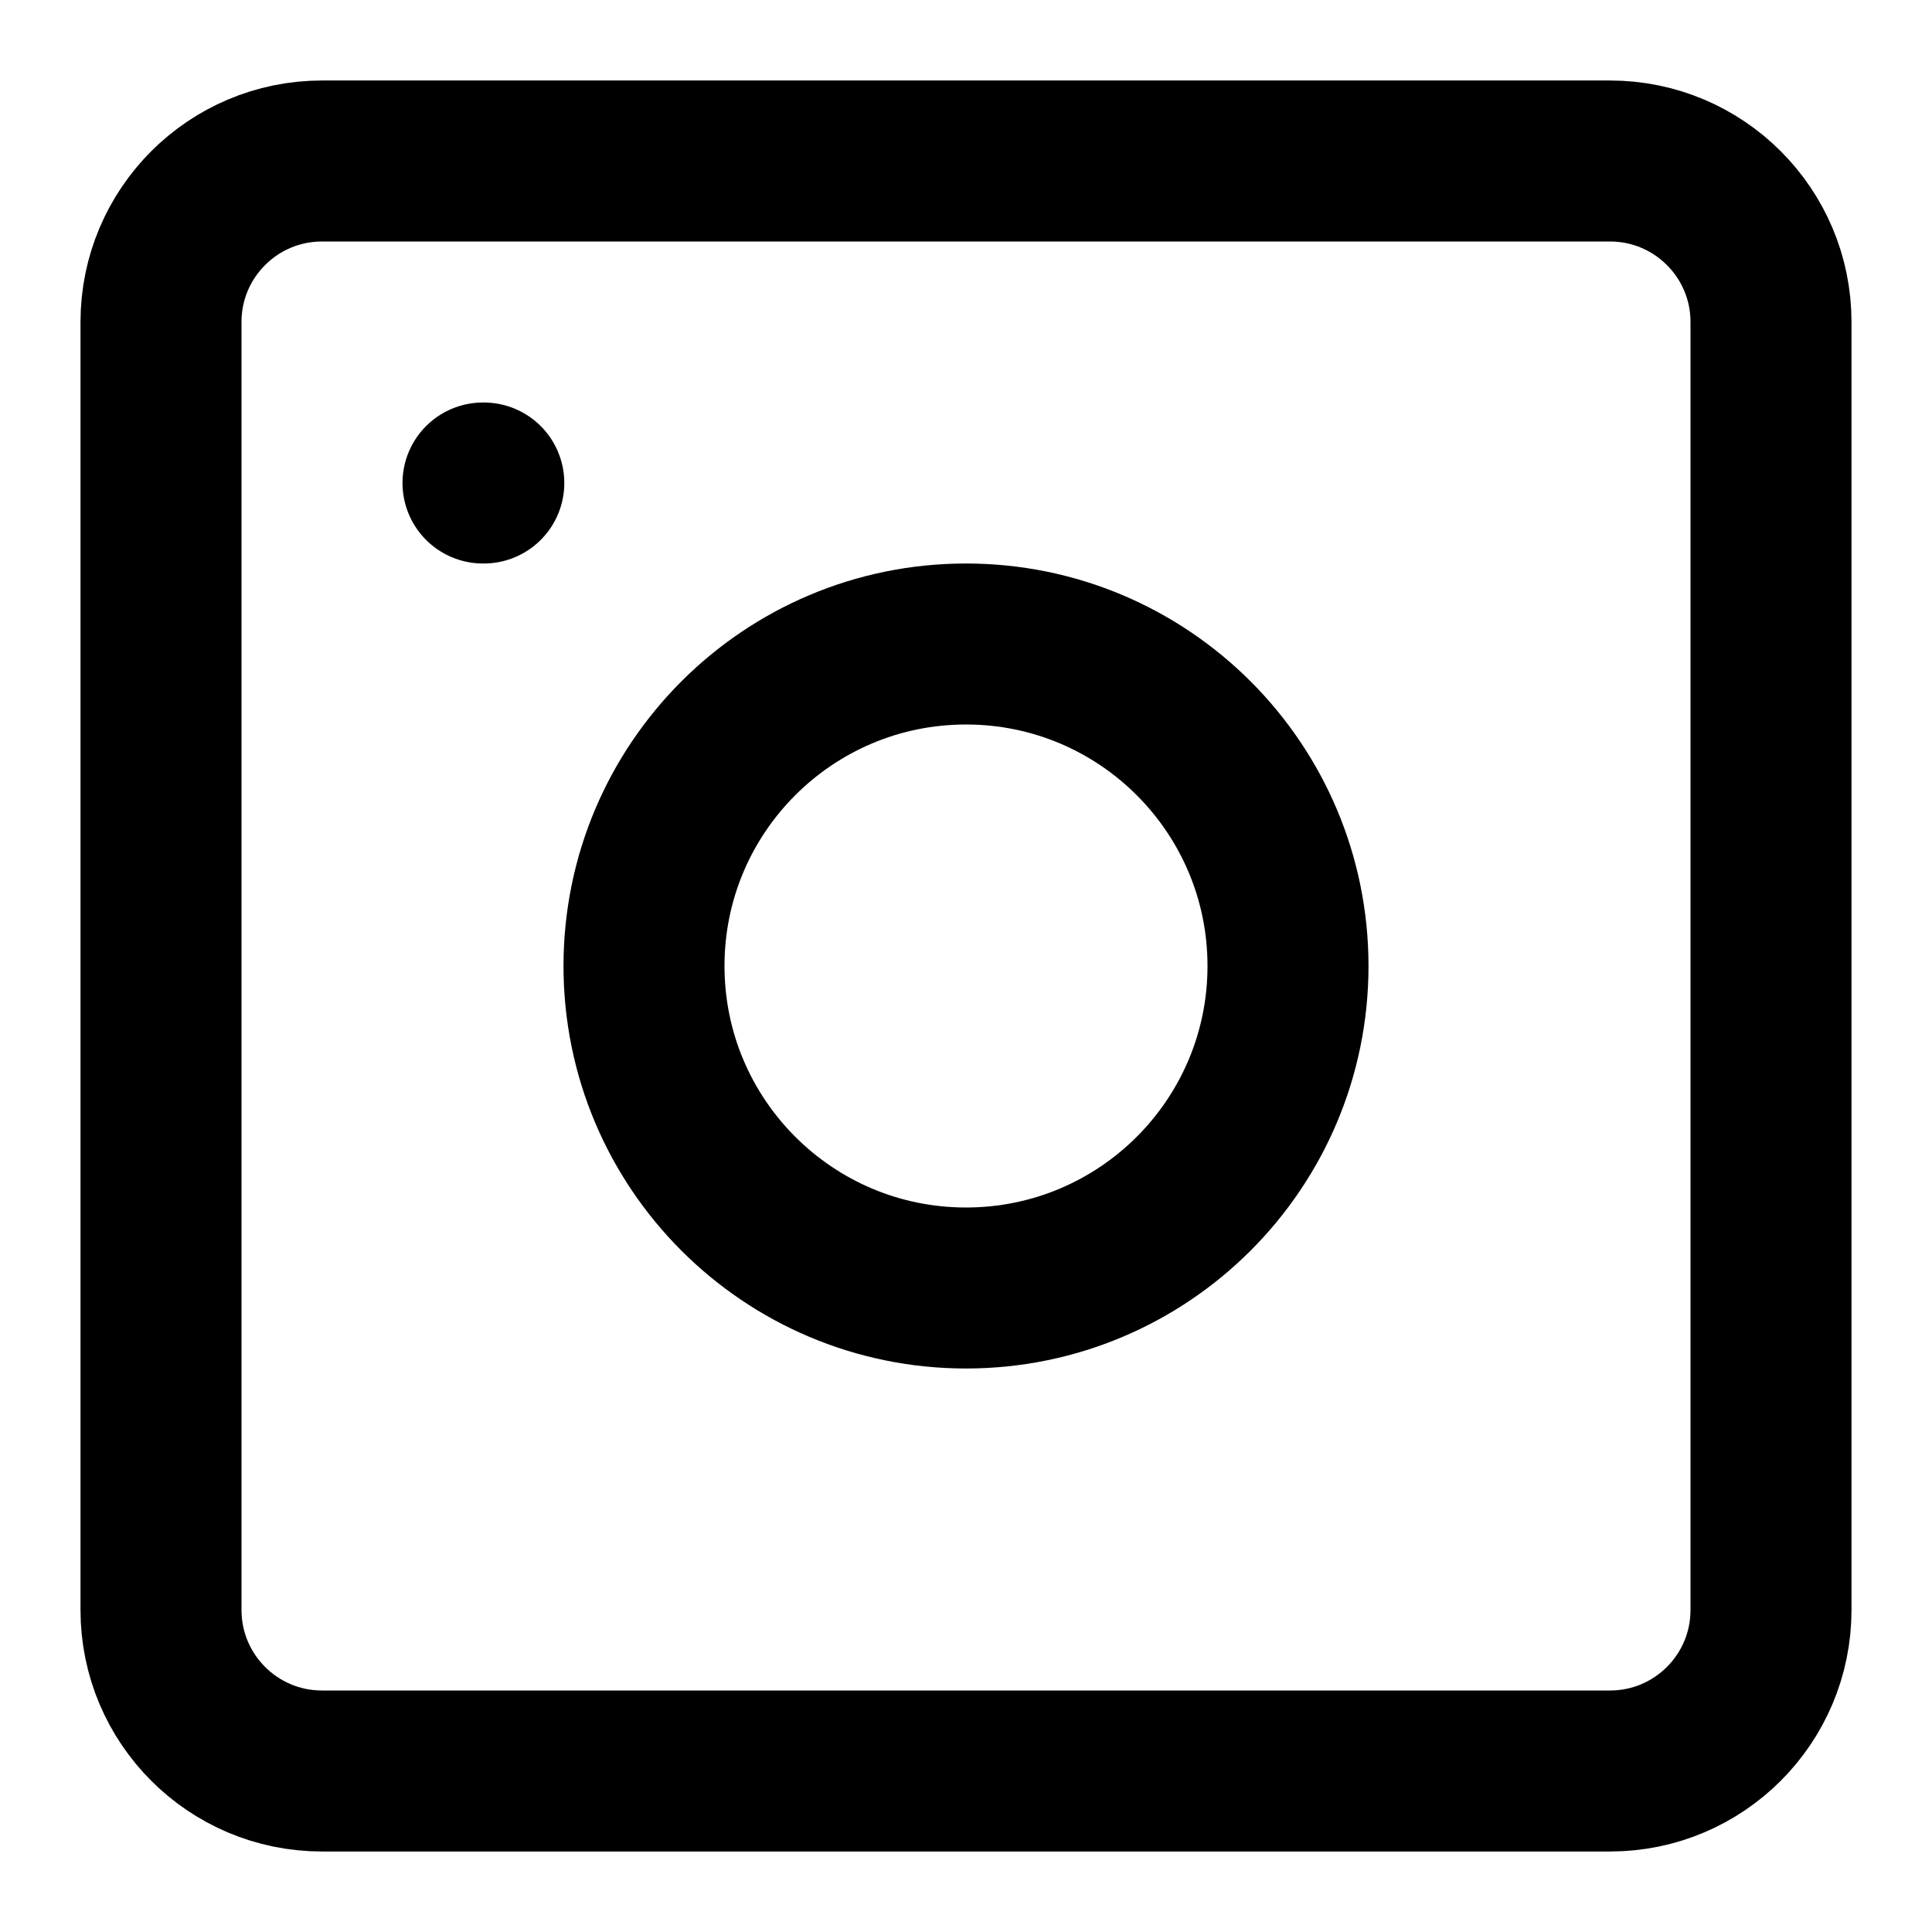
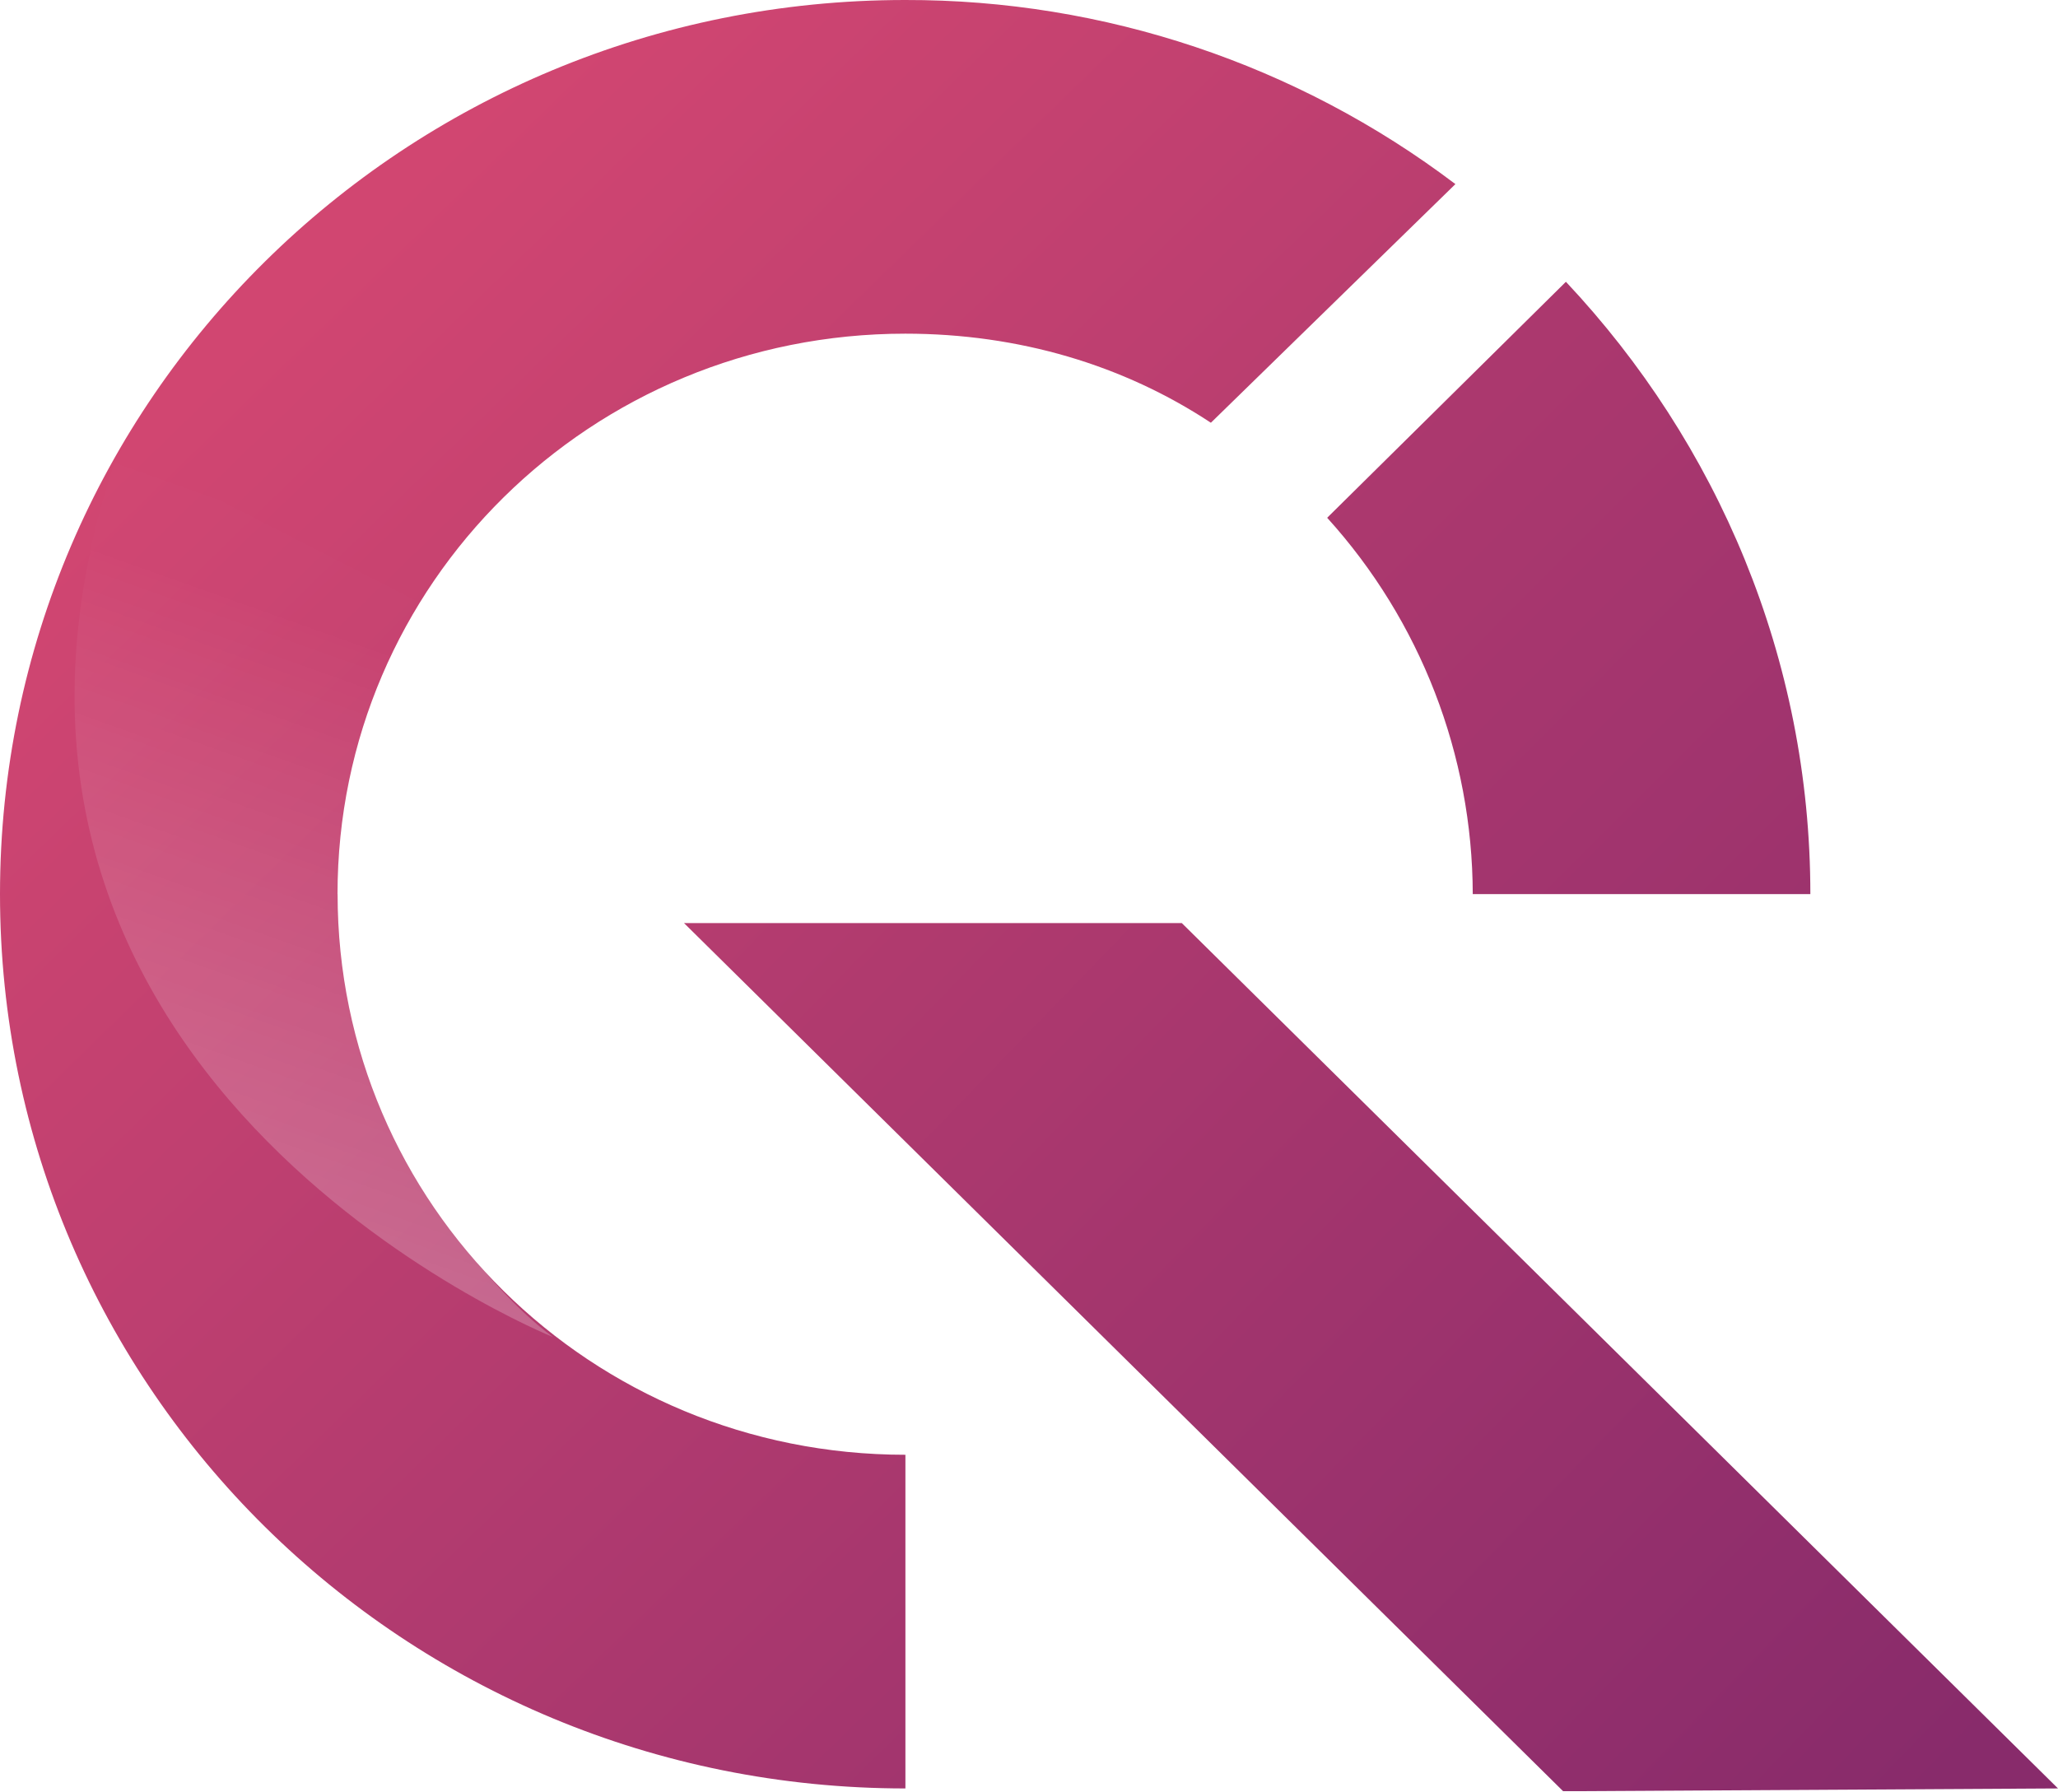
- <svg xmlns="http://www.w3.org/2000/svg" viewBox="0 0 24 24" fill="none" stroke="currentColor" stroke-width="2" stroke-linecap="round" stroke-linejoin="round">
-   <rect x="2" y="2" width="20" height="20" rx="2" ry="2" />
-   <circle cx="12" cy="12" r="4" />
-   <line x1="6" y1="6" x2="6.01" y2="6" />
+ <svg xmlns="http://www.w3.org/2000/svg" xmlns:xlink="http://www.w3.org/1999/xlink" width="26.335" height="22.922">
+   <defs>
+     <path id="a" fill-opacity=".6" d="M0 0h95v23H0Z" />
+   </defs>
+   <defs>
+     <linearGradient id="f" x1="323.795" x2="72.114" y1="283.316" y2="22.646" gradientTransform="scale(.08058 .08127)" gradientUnits="userSpaceOnUse">
+       <stop offset="0" stop-color="#892c6c" />
+       <stop offset="1" stop-color="#d14671" />
+     </linearGradient>
+     <linearGradient id="g" x1="57.988" x2="318.658" y1="17.51" y2="279.464" gradientTransform="matrix(.08058 0 0 .08127 -.017 -.066)" gradientUnits="userSpaceOnUse">
+       <stop offset="0" stop-color="#c34170" />
+       <stop offset="1" stop-color="#8b2c6c" />
+     </linearGradient>
+     <linearGradient id="i" x1="312.238" x2="46.432" y1="276.898" y2="17.512" gradientTransform="scale(.08058 .08127)" gradientUnits="userSpaceOnUse">
+       <stop offset="0" stop-color="#882b6b" />
+       <stop offset="1" stop-color="#cf4671" />
+     </linearGradient>
+     <linearGradient id="d" x1="34.713" x2="70.973" y1="192.381" y2="89.576" gradientTransform="scale(.08058 .08127)" gradientUnits="userSpaceOnUse">
+       <stop offset="0" stop-color="#fff" stop-opacity=".38" />
+       <stop offset=".86" stop-color="#fff" stop-opacity=".012" />
+       <stop offset="1" stop-color="#fff" stop-opacity="0" />
+     </linearGradient>
+     <clipPath id="e">
+       <path d="M.016.066H19v22.922H.016Zm0 0" />
+     </clipPath>
+     <clipPath id="h">
+       <path d="M8 11h18.352v11.988H8Zm0 0" />
+     </clipPath>
+     <clipPath id="j">
+       <path d="M.016.066h26.336v22.922H.016Zm0 0" />
+     </clipPath>
+     <clipPath id="c">
+       <use xlink:href="#a" />
+     </clipPath>
+     <filter id="b" width="1" height="1" x="0" y="0" filterUnits="objectBoundingBox">
+       <feColorMatrix in="SourceGraphic" values="0 0 0 0 1 0 0 0 0 1 0 0 0 0 1 0 0 0 1 0" />
+     </filter>
+     <mask id="m">
+       <g filter="url(#b)">
+         <use xlink:href="#a" fill-opacity=".6" />
+       </g>
+     </mask>
+     <g id="k" clip-path="url(#c)">
+       <path fill="url(#d)" d="M1.543 5.809c-2.793 8.02 5.55 11.367 5.55 11.367-.894-.66-2.011-2.207-2.347-3.313-.707-2.281-.484-4.082.672-6.07" />
+     </g>
+   </defs>
+   <g clip-path="url(#e)" transform="translate(-.017 -.066)">
+     <path fill="url(#f)" d="M4.336 11.508c0-3.973 3.242-7.172 7.266-7.172 1.453 0 2.793.402 3.91 1.14l3.129-3.054A11.63 11.63 0 0 0 11.6.066C5.196.066.017 5.18.017 11.508c0 6.332 5.18 11.445 11.586 11.445v-4.27c-4.024 0-7.266-3.199-7.266-7.175zm0 0" style="fill:url(#f)" />
+   </g>
+   <path fill="url(#g)" d="M18.846 11.442h4.32c0-3.016-1.19-5.774-3.128-7.836l-3.055 3.02a7.2 7.2 0 0 1 1.863 4.816m0 0" style="fill:url(#g)" />
+   <g clip-path="url(#h)" transform="translate(-.017 -.066)">
+     <path fill="url(#i)" d="M15.14 11.879H8.77l11.25 11.11 6.332-.036zm0 0" style="fill:url(#i)" />
+   </g>
+   <g clip-path="url(#j)" transform="translate(-.017 -.066)">
+     <use xlink:href="#k" mask="url(#m)" />
+   </g>
</svg>
